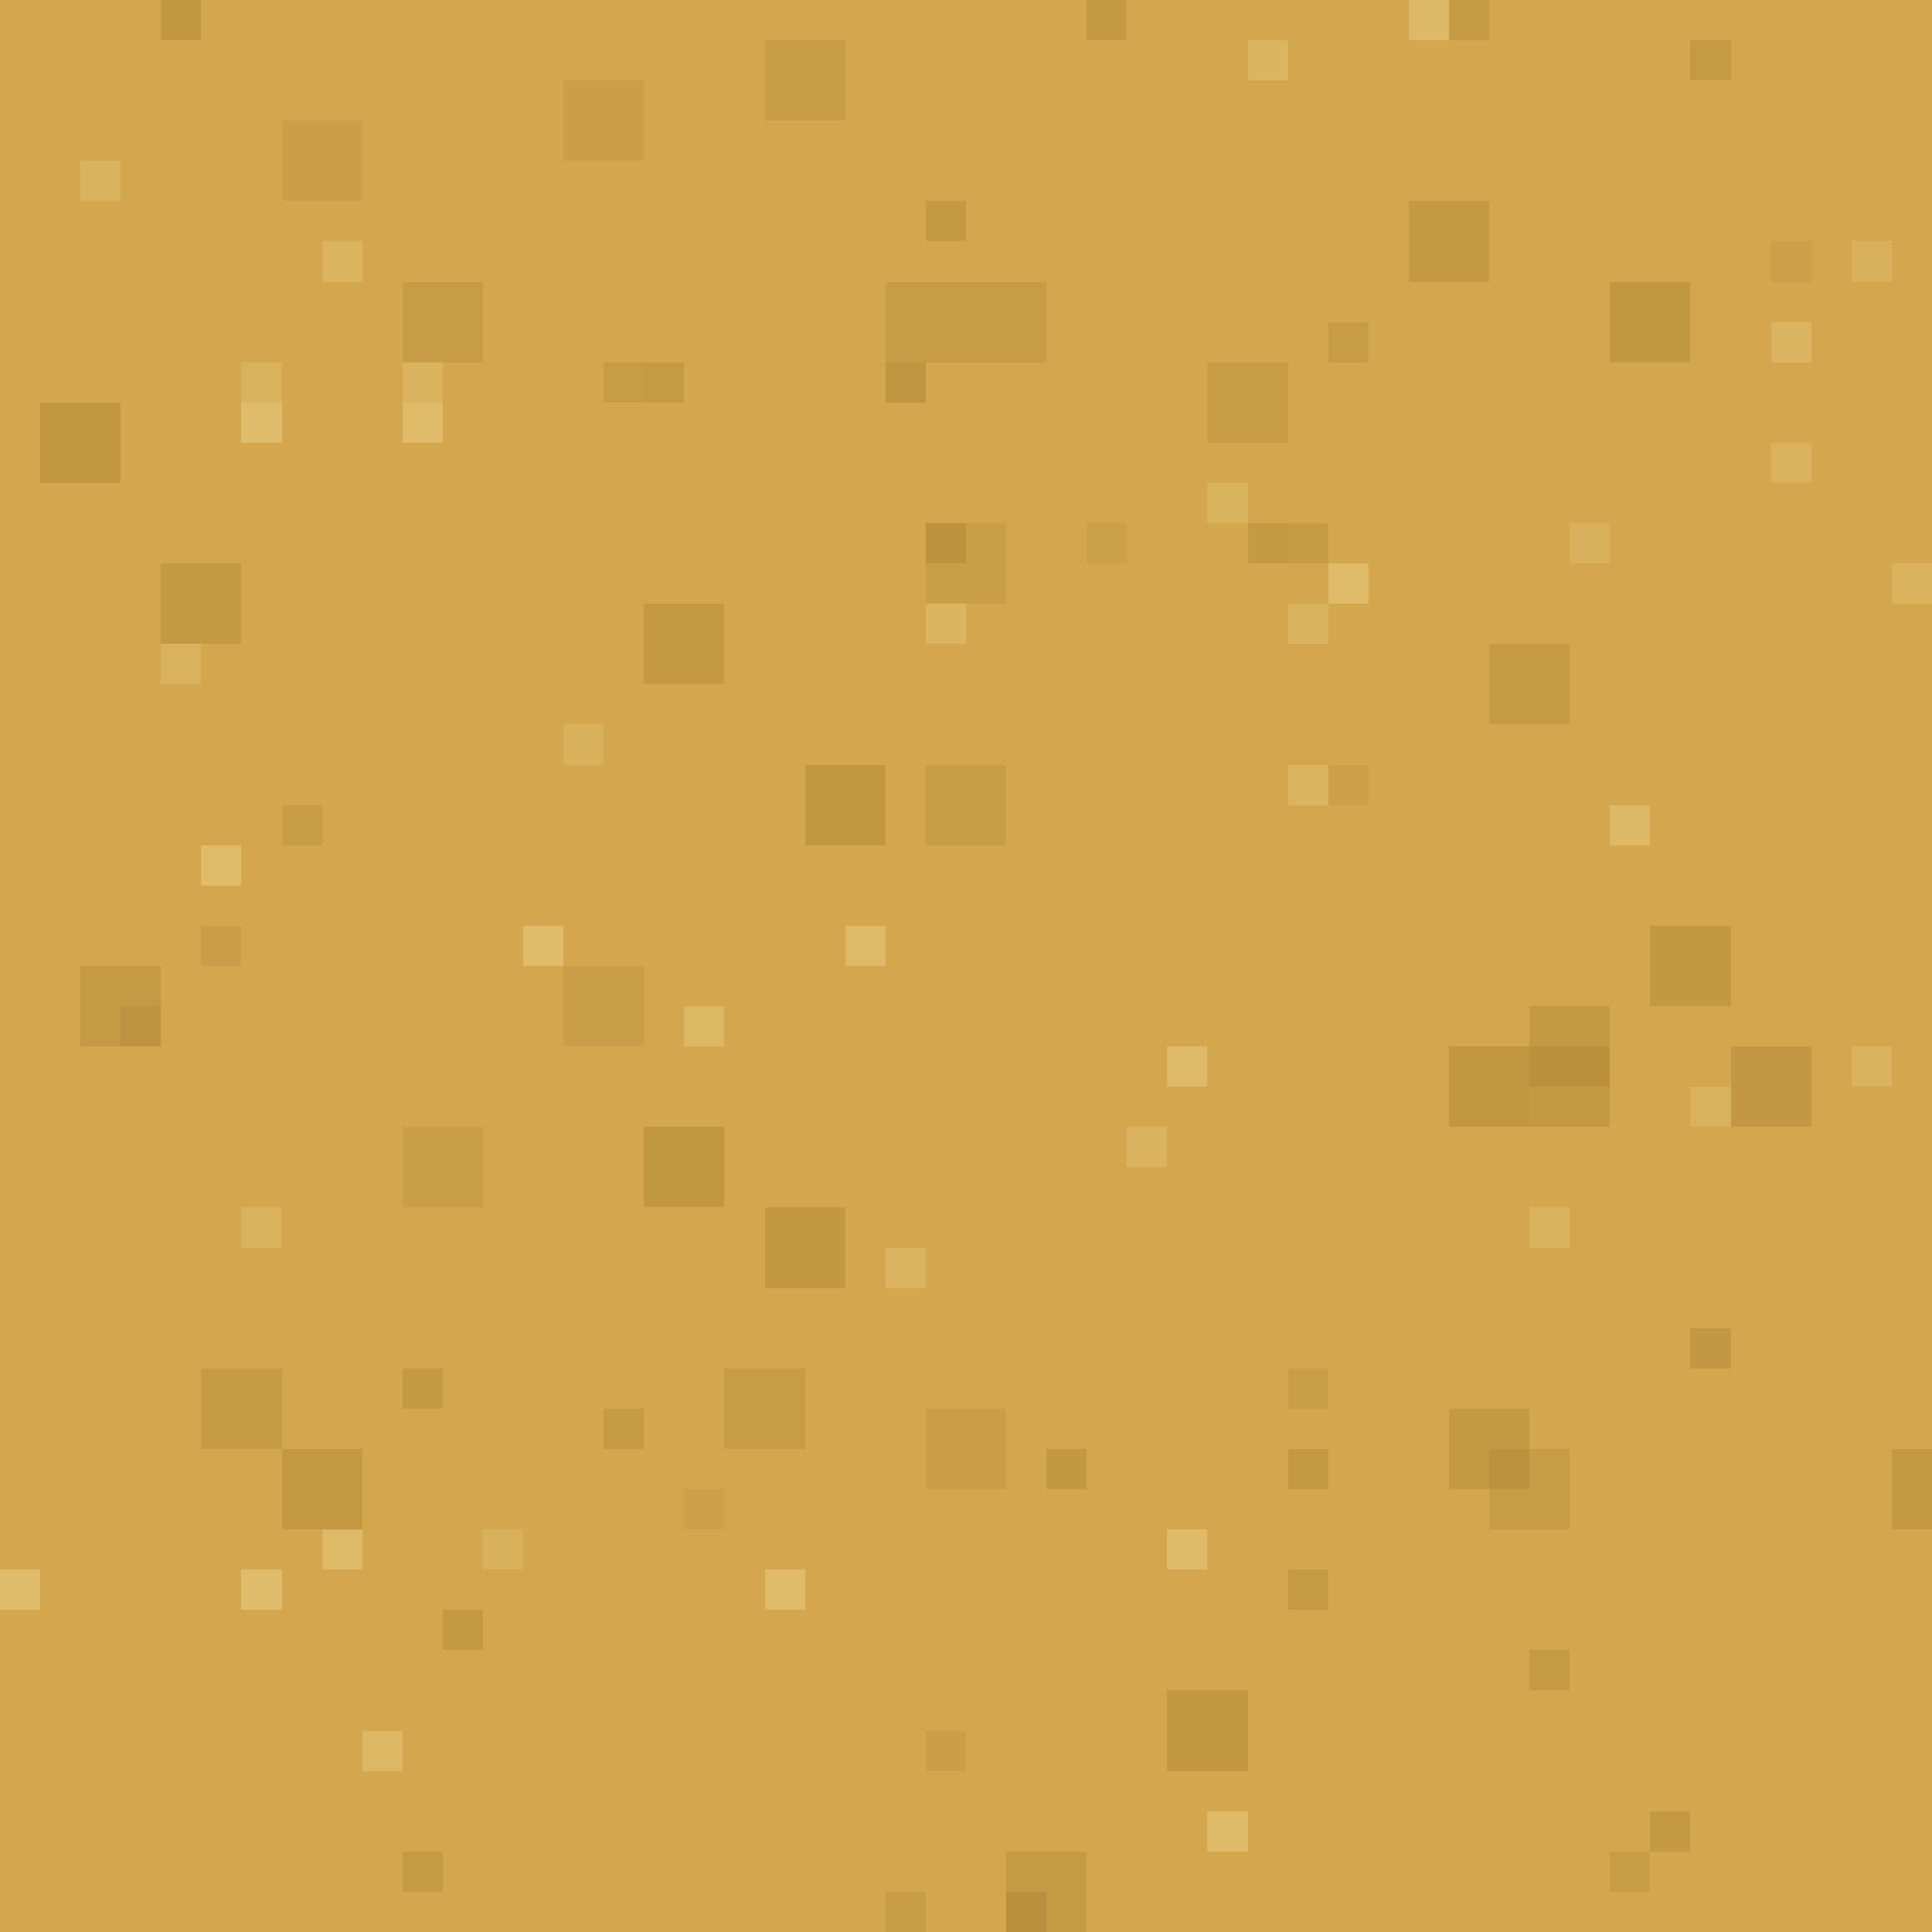
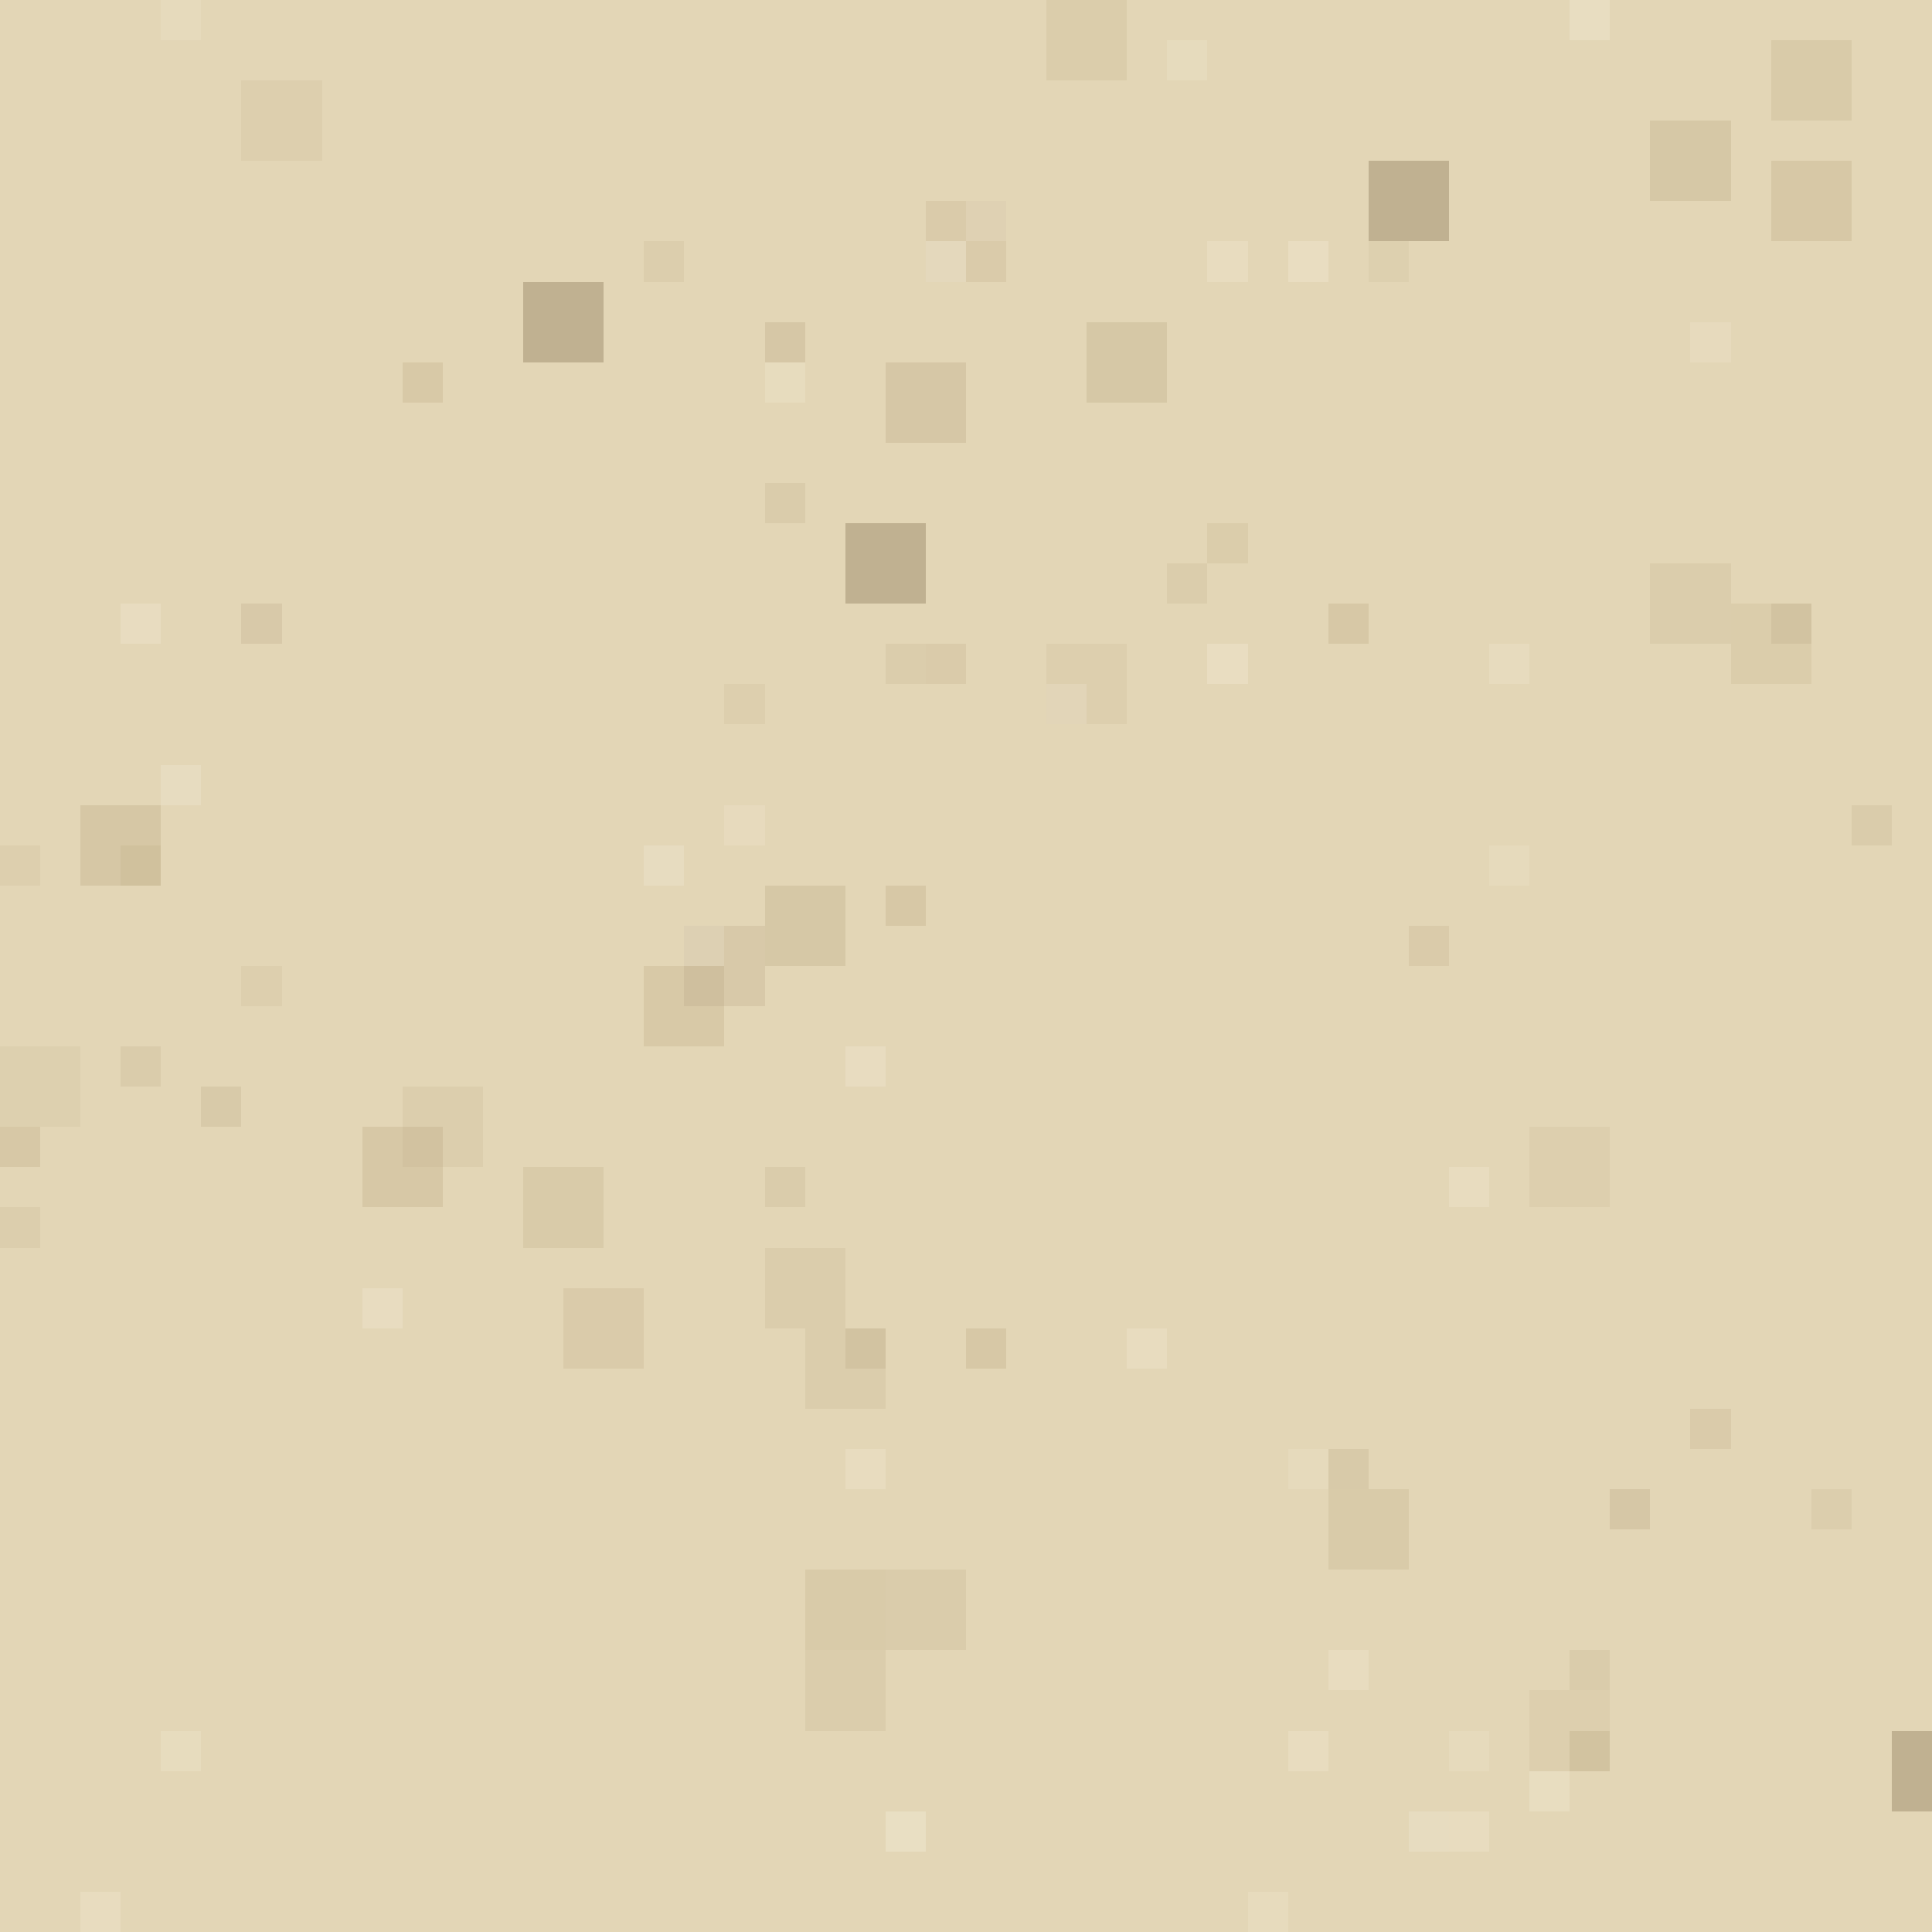
<svg xmlns="http://www.w3.org/2000/svg" width="48" height="48" viewBox="0 0 48 48" shape-rendering="crispEdges">
-   <rect width="48" height="48" fill="#d4a64e" />
-   <rect x="3" y="25" width="1" height="1" fill="#a87f30" opacity="0.24" />
-   <rect x="16" y="15" width="2" height="2" fill="#a87f30" opacity="0.36" />
-   <rect x="18" y="34" width="2" height="2" fill="#a87f30" opacity="0.28" />
-   <rect x="41" y="23" width="2" height="2" fill="#a87f30" opacity="0.37" />
-   <rect x="33" y="19" width="1" height="1" fill="#a87f30" opacity="0.19" />
-   <rect x="24" y="7" width="2" height="2" fill="#a87f30" opacity="0.26" />
-   <rect x="27" y="0" width="1" height="1" fill="#a87f30" opacity="0.33" />
-   <rect x="42" y="33" width="1" height="1" fill="#a87f30" opacity="0.39" />
-   <rect x="32" y="13" width="1" height="1" fill="#a87f30" opacity="0.29" />
-   <rect x="14" y="2" width="2" height="2" fill="#a87f30" opacity="0.20" />
-   <rect x="16" y="9" width="1" height="1" fill="#a87f30" opacity="0.32" />
-   <rect x="23" y="35" width="2" height="2" fill="#a87f30" opacity="0.21" />
-   <rect x="23" y="43" width="1" height="1" fill="#a87f30" opacity="0.20" />
-   <rect x="4" y="0" width="1" height="1" fill="#a87f30" opacity="0.37" />
-   <rect x="7" y="20" width="1" height="1" fill="#a87f30" opacity="0.24" />
-   <rect x="37" y="36" width="2" height="2" fill="#a87f30" opacity="0.27" />
-   <rect x="27" y="13" width="1" height="1" fill="#a87f30" opacity="0.18" />
-   <rect x="17" y="37" width="1" height="1" fill="#a87f30" opacity="0.19" />
-   <rect x="2" y="24" width="2" height="2" fill="#a87f30" opacity="0.32" />
-   <rect x="26" y="36" width="1" height="1" fill="#a87f30" opacity="0.37" />
-   <rect x="22" y="9" width="1" height="1" fill="#a87f30" opacity="0.25" />
-   <rect x="29" y="42" width="2" height="2" fill="#a87f30" opacity="0.37" />
-   <rect x="38" y="41" width="1" height="1" fill="#a87f30" opacity="0.32" />
-   <rect x="42" y="1" width="1" height="1" fill="#a87f30" opacity="0.31" />
-   <rect x="41" y="45" width="1" height="1" fill="#a87f30" opacity="0.36" />
-   <rect x="32" y="36" width="1" height="1" fill="#a87f30" opacity="0.34" />
-   <rect x="40" y="46" width="1" height="1" fill="#a87f30" opacity="0.25" />
-   <rect x="22" y="47" width="1" height="1" fill="#a87f30" opacity="0.24" />
-   <rect x="23" y="19" width="2" height="2" fill="#a87f30" opacity="0.25" />
-   <rect x="40" y="7" width="2" height="2" fill="#a87f30" opacity="0.40" />
-   <rect x="23" y="13" width="1" height="1" fill="#a87f30" opacity="0.37" />
-   <rect x="31" y="13" width="1" height="1" fill="#a87f30" opacity="0.36" />
-   <rect x="36" y="26" width="2" height="2" fill="#a87f30" opacity="0.38" />
-   <rect x="19" y="30" width="2" height="2" fill="#a87f30" opacity="0.37" />
-   <rect x="38" y="26" width="2" height="2" fill="#a87f30" opacity="0.36" />
-   <rect x="16" y="28" width="2" height="2" fill="#a87f30" opacity="0.40" />
-   <rect x="25" y="46" width="2" height="2" fill="#a87f30" opacity="0.31" />
-   <rect x="36" y="35" width="2" height="2" fill="#a87f30" opacity="0.36" />
-   <rect x="11" y="40" width="1" height="1" fill="#a87f30" opacity="0.36" />
-   <rect x="10" y="7" width="2" height="2" fill="#a87f30" opacity="0.27" />
-   <rect x="7" y="3" width="2" height="2" fill="#a87f30" opacity="0.20" />
-   <rect x="15" y="35" width="1" height="1" fill="#a87f30" opacity="0.31" />
-   <rect x="5" y="34" width="2" height="2" fill="#a87f30" opacity="0.30" />
-   <rect x="43" y="26" width="2" height="2" fill="#a87f30" opacity="0.39" />
-   <rect x="19" y="1" width="2" height="2" fill="#a87f30" opacity="0.25" />
-   <rect x="10" y="46" width="1" height="1" fill="#a87f30" opacity="0.31" />
-   <rect x="32" y="34" width="1" height="1" fill="#a87f30" opacity="0.22" />
-   <rect x="23" y="13" width="2" height="2" fill="#a87f30" opacity="0.23" />
-   <rect x="35" y="5" width="2" height="2" fill="#a87f30" opacity="0.35" />
-   <rect x="22" y="7" width="2" height="2" fill="#a87f30" opacity="0.26" />
-   <rect x="37" y="16" width="2" height="2" fill="#a87f30" opacity="0.31" />
-   <rect x="36" y="0" width="1" height="1" fill="#a87f30" opacity="0.32" />
-   <rect x="7" y="36" width="2" height="2" fill="#a87f30" opacity="0.36" />
-   <rect x="1" y="10" width="2" height="2" fill="#a87f30" opacity="0.40" />
-   <rect x="10" y="34" width="1" height="1" fill="#a87f30" opacity="0.35" />
-   <rect x="22" y="9" width="1" height="1" fill="#a87f30" opacity="0.28" />
-   <rect x="23" y="5" width="1" height="1" fill="#a87f30" opacity="0.36" />
-   <rect x="30" y="9" width="2" height="2" fill="#a87f30" opacity="0.24" />
-   <rect x="32" y="39" width="1" height="1" fill="#a87f30" opacity="0.31" />
-   <rect x="4" y="14" width="2" height="2" fill="#a87f30" opacity="0.36" />
-   <rect x="47" y="36" width="2" height="2" fill="#a87f30" opacity="0.36" />
-   <rect x="25" y="47" width="1" height="1" fill="#a87f30" opacity="0.39" />
-   <rect x="15" y="9" width="1" height="1" fill="#a87f30" opacity="0.26" />
-   <rect x="38" y="25" width="2" height="2" fill="#a87f30" opacity="0.36" />
-   <rect x="10" y="28" width="2" height="2" fill="#a87f30" opacity="0.22" />
-   <rect x="44" y="6" width="1" height="1" fill="#a87f30" opacity="0.19" />
-   <rect x="20" y="19" width="2" height="2" fill="#a87f30" opacity="0.38" />
-   <rect x="14" y="24" width="2" height="2" fill="#a87f30" opacity="0.22" />
-   <rect x="5" y="23" width="1" height="1" fill="#a87f30" opacity="0.21" />
-   <rect x="33" y="8" width="1" height="1" fill="#a87f30" opacity="0.27" />
-   <rect x="6" y="39" width="1" height="1" fill="#e9cf85" opacity="0.53" />
-   <rect x="19" y="39" width="1" height="1" fill="#e9cf85" opacity="0.50" />
-   <rect x="28" y="28" width="1" height="1" fill="#e9cf85" opacity="0.33" />
-   <rect x="22" y="31" width="1" height="1" fill="#e9cf85" opacity="0.35" />
-   <rect x="44" y="8" width="1" height="1" fill="#e9cf85" opacity="0.37" />
-   <rect x="38" y="30" width="1" height="1" fill="#e9cf85" opacity="0.32" />
-   <rect x="39" y="13" width="1" height="1" fill="#e9cf85" opacity="0.26" />
-   <rect x="31" y="1" width="1" height="1" fill="#e9cf85" opacity="0.36" />
-   <rect x="17" y="25" width="1" height="1" fill="#e9cf85" opacity="0.40" />
-   <rect x="14" y="18" width="1" height="1" fill="#e9cf85" opacity="0.26" />
-   <rect x="6" y="30" width="1" height="1" fill="#e9cf85" opacity="0.29" />
-   <rect x="4" y="16" width="1" height="1" fill="#e9cf85" opacity="0.29" />
-   <rect x="6" y="10" width="1" height="1" fill="#e9cf85" opacity="0.53" />
-   <rect x="21" y="23" width="1" height="1" fill="#e9cf85" opacity="0.47" />
-   <rect x="44" y="11" width="1" height="1" fill="#e9cf85" opacity="0.28" />
-   <rect x="29" y="26" width="1" height="1" fill="#e9cf85" opacity="0.46" />
-   <rect x="10" y="9" width="1" height="1" fill="#e9cf85" opacity="0.31" />
-   <rect x="5" y="21" width="1" height="1" fill="#e9cf85" opacity="0.50" />
-   <rect x="10" y="10" width="1" height="1" fill="#e9cf85" opacity="0.52" />
-   <rect x="9" y="43" width="1" height="1" fill="#e9cf85" opacity="0.43" />
-   <rect x="13" y="23" width="1" height="1" fill="#e9cf85" opacity="0.50" />
-   <rect x="47" y="14" width="1" height="1" fill="#e9cf85" opacity="0.32" />
-   <rect x="0" y="39" width="1" height="1" fill="#e9cf85" opacity="0.53" />
-   <rect x="30" y="45" width="1" height="1" fill="#e9cf85" opacity="0.49" />
-   <rect x="2" y="4" width="1" height="1" fill="#e9cf85" opacity="0.31" />
-   <rect x="42" y="27" width="1" height="1" fill="#e9cf85" opacity="0.28" />
-   <rect x="23" y="15" width="1" height="1" fill="#e9cf85" opacity="0.36" />
-   <rect x="40" y="20" width="1" height="1" fill="#e9cf85" opacity="0.44" />
-   <rect x="29" y="38" width="1" height="1" fill="#e9cf85" opacity="0.48" />
-   <rect x="46" y="6" width="1" height="1" fill="#e9cf85" opacity="0.26" />
-   <rect x="32" y="19" width="1" height="1" fill="#e9cf85" opacity="0.34" />
-   <rect x="6" y="9" width="1" height="1" fill="#e9cf85" opacity="0.29" />
-   <rect x="8" y="38" width="1" height="1" fill="#e9cf85" opacity="0.46" />
-   <rect x="33" y="14" width="1" height="1" fill="#e9cf85" opacity="0.52" />
-   <rect x="30" y="12" width="1" height="1" fill="#e9cf85" opacity="0.30" />
-   <rect x="46" y="26" width="1" height="1" fill="#e9cf85" opacity="0.30" />
-   <rect x="12" y="38" width="1" height="1" fill="#e9cf85" opacity="0.26" />
-   <rect x="8" y="6" width="1" height="1" fill="#e9cf85" opacity="0.34" />
-   <rect x="35" y="0" width="1" height="1" fill="#e9cf85" opacity="0.45" />
-   <rect x="32" y="15" width="1" height="1" fill="#e9cf85" opacity="0.30" />
+   <rect width="48" height="48" fill="#e3d6b6" />
+   <rect x="22" y="39" width="2" height="2" fill="#b3a079" opacity="0.19" />
+   <rect x="39" y="41" width="1" height="1" fill="#b3a079" opacity="0.19" />
+   <rect x="42" y="35" width="1" height="1" fill="#b3a079" opacity="0.20" />
+   <rect x="27" y="8" width="2" height="2" fill="#b3a079" opacity="0.26" />
+   <rect x="45" y="37" width="1" height="1" fill="#b3a079" opacity="0.15" />
+   <rect x="40" y="37" width="1" height="1" fill="#b3a079" opacity="0.27" />
+   <rect x="3" y="21" width="1" height="1" fill="#b3a079" opacity="0.17" />
+   <rect x="26" y="0" width="2" height="2" fill="#b3a079" opacity="0.17" />
+   <rect x="19" y="12" width="1" height="1" fill="#b3a079" opacity="0.18" />
+   <rect x="34" y="6" width="1" height="1" fill="#b3a079" opacity="0.12" />
+   <rect x="22" y="22" width="1" height="1" fill="#b3a079" opacity="0.25" />
+   <rect x="22" y="16" width="1" height="1" fill="#b3a079" opacity="0.16" />
+   <rect x="0" y="21" width="1" height="1" fill="#b3a079" opacity="0.13" />
+   <rect x="22" y="9" width="2" height="2" fill="#b3a079" opacity="0.27" />
+   <rect x="23" y="5" width="2" height="2" fill="#b3a079" opacity="0.20" />
+   <rect x="5" y="27" width="1" height="1" fill="#b3a079" opacity="0.22" />
+   <rect x="10" y="9" width="1" height="1" fill="#b3a079" opacity="0.24" />
+   <rect x="14" y="32" width="2" height="2" fill="#b3a079" opacity="0.20" />
+   <rect x="26" y="16" width="2" height="2" fill="#b3a079" opacity="0.13" />
+   <rect x="20" y="33" width="2" height="2" fill="#b3a079" opacity="0.16" />
+   <rect x="41" y="14" width="2" height="2" fill="#b3a079" opacity="0.16" />
+   <rect x="44" y="15" width="1" height="1" fill="#b3a079" opacity="0.22" />
+   <rect x="0" y="28" width="1" height="1" fill="#b3a079" opacity="0.25" />
+   <rect x="39" y="43" width="1" height="1" fill="#b3a079" opacity="0.26" />
+   <rect x="35" y="23" width="1" height="1" fill="#b3a079" opacity="0.20" />
+   <rect x="3" y="26" width="1" height="1" fill="#b3a079" opacity="0.18" />
+   <rect x="30" y="13" width="1" height="1" fill="#b3a079" opacity="0.17" />
+   <rect x="38" y="42" width="2" height="2" fill="#b3a079" opacity="0.14" />
+   <rect x="44" y="1" width="2" height="2" fill="#b3a079" opacity="0.21" />
+   <rect x="43" y="15" width="2" height="2" fill="#b3a079" opacity="0.17" />
+   <rect x="0" y="26" width="2" height="2" fill="#b3a079" opacity="0.12" />
+   <rect x="33" y="15" width="1" height="1" fill="#b3a079" opacity="0.25" />
+   <rect x="23" y="16" width="1" height="1" fill="#b3a079" opacity="0.20" />
+   <rect x="6" y="24" width="1" height="1" fill="#b3a079" opacity="0.13" />
+   <rect x="19" y="22" width="2" height="2" fill="#b3a079" opacity="0.26" />
+   <rect x="6" y="15" width="1" height="1" fill="#b3a079" opacity="0.23" />
+   <rect x="6" y="2" width="2" height="2" fill="#b3a079" opacity="0.13" />
+   <rect x="10" y="27" width="2" height="2" fill="#b3a079" opacity="0.15" />
+   <rect x="33" y="37" width="2" height="2" fill="#b3a079" opacity="0.21" />
+   <rect x="0" y="30" width="1" height="1" fill="#b3a079" opacity="0.15" />
+   <rect x="41" y="3" width="2" height="2" fill="#b3a079" opacity="0.26" />
+   <rect x="16" y="6" width="1" height="1" fill="#b3a079" opacity="0.15" />
+   <rect x="19" y="29" width="1" height="1" fill="#b3a079" opacity="0.19" />
+   <rect x="44" y="4" width="2" height="2" fill="#b3a079" opacity="0.25" />
+   <rect x="18" y="17" width="1" height="1" fill="#b3a079" opacity="0.13" />
+   <rect x="33" y="36" width="1" height="1" fill="#b3a079" opacity="0.22" />
+   <rect x="46" y="20" width="1" height="1" fill="#b3a079" opacity="0.18" />
+   <rect x="24" y="33" width="1" height="1" fill="#b3a079" opacity="0.25" />
+   <rect x="13" y="29" width="2" height="2" fill="#b3a079" opacity="0.21" />
+   <rect x="19" y="8" width="1" height="1" fill="#b3a079" opacity="0.27" />
+   <rect x="2" y="20" width="2" height="2" fill="#b3a079" opacity="0.28" />
+   <rect x="21" y="33" width="1" height="1" fill="#b3a079" opacity="0.22" />
+   <rect x="29" y="14" width="1" height="1" fill="#b3a079" opacity="0.16" />
+   <rect x="20" y="39" width="2" height="2" fill="#b3a079" opacity="0.21" />
+   <rect x="20" y="41" width="2" height="2" fill="#b3a079" opacity="0.16" />
+   <rect x="17" y="23" width="2" height="2" fill="#b3a079" opacity="0.23" />
+   <rect x="19" y="31" width="2" height="2" fill="#b3a079" opacity="0.16" />
+   <rect x="38" y="28" width="2" height="2" fill="#b3a079" opacity="0.14" />
+   <rect x="9" y="28" width="2" height="2" fill="#b3a079" opacity="0.25" />
+   <rect x="16" y="24" width="2" height="2" fill="#b3a079" opacity="0.24" />
+   <rect x="16" y="21" width="1" height="1" fill="#f0e7d0" opacity="0.37" />
+   <rect x="19" y="9" width="1" height="1" fill="#f0e7d0" opacity="0.31" />
+   <rect x="4" y="0" width="1" height="1" fill="#f0e7d0" opacity="0.24" />
+   <rect x="32" y="43" width="1" height="1" fill="#f0e7d0" opacity="0.34" />
+   <rect x="21" y="26" width="1" height="1" fill="#f0e7d0" opacity="0.40" />
+   <rect x="30" y="16" width="1" height="1" fill="#f0e7d0" opacity="0.42" />
+   <rect x="3" y="15" width="1" height="1" fill="#f0e7d0" opacity="0.40" />
+   <rect x="31" y="47" width="1" height="1" fill="#f0e7d0" opacity="0.29" />
+   <rect x="37" y="16" width="1" height="1" fill="#f0e7d0" opacity="0.32" />
+   <rect x="21" y="36" width="1" height="1" fill="#f0e7d0" opacity="0.34" />
+   <rect x="18" y="20" width="1" height="1" fill="#f0e7d0" opacity="0.28" />
+   <rect x="32" y="36" width="1" height="1" fill="#f0e7d0" opacity="0.25" />
+   <rect x="23" y="6" width="1" height="1" fill="#f0e7d0" opacity="0.47" />
+   <rect x="35" y="45" width="1" height="1" fill="#f0e7d0" opacity="0.37" />
+   <rect x="36" y="29" width="1" height="1" fill="#f0e7d0" opacity="0.36" />
+   <rect x="29" y="1" width="1" height="1" fill="#f0e7d0" opacity="0.26" />
+   <rect x="38" y="44" width="1" height="1" fill="#f0e7d0" opacity="0.38" />
+   <rect x="22" y="45" width="1" height="1" fill="#f0e7d0" opacity="0.48" />
+   <rect x="17" y="23" width="1" height="1" fill="#f0e7d0" opacity="0.24" />
+   <rect x="42" y="8" width="1" height="1" fill="#f0e7d0" opacity="0.28" />
+   <rect x="39" y="0" width="1" height="1" fill="#f0e7d0" opacity="0.41" />
+   <rect x="32" y="6" width="1" height="1" fill="#f0e7d0" opacity="0.42" />
+   <rect x="2" y="47" width="1" height="1" fill="#f0e7d0" opacity="0.34" />
+   <rect x="28" y="33" width="1" height="1" fill="#f0e7d0" opacity="0.35" />
+   <rect x="26" y="17" width="1" height="1" fill="#f0e7d0" opacity="0.28" />
+   <rect x="24" y="5" width="1" height="1" fill="#f0e7d0" opacity="0.24" />
+   <rect x="4" y="43" width="1" height="1" fill="#f0e7d0" opacity="0.31" />
+   <rect x="33" y="41" width="1" height="1" fill="#f0e7d0" opacity="0.34" />
+   <rect x="30" y="6" width="1" height="1" fill="#f0e7d0" opacity="0.36" />
+   <rect x="36" y="43" width="1" height="1" fill="#f0e7d0" opacity="0.23" />
+   <rect x="4" y="19" width="1" height="1" fill="#f0e7d0" opacity="0.37" />
+   <rect x="9" y="32" width="1" height="1" fill="#f0e7d0" opacity="0.40" />
+   <rect x="37" y="21" width="1" height="1" fill="#f0e7d0" opacity="0.23" />
+   <rect x="36" y="45" width="1" height="1" fill="#f0e7d0" opacity="0.36" />
+   <rect x="47" y="43" width="2" height="2" fill="#6f5a38" opacity="0.30" />
+   <rect x="34" y="4" width="2" height="2" fill="#6f5a38" opacity="0.30" />
+   <rect x="13" y="7" width="2" height="2" fill="#6f5a38" opacity="0.30" />
+   <rect x="21" y="13" width="2" height="2" fill="#6f5a38" opacity="0.30" />
</svg>
